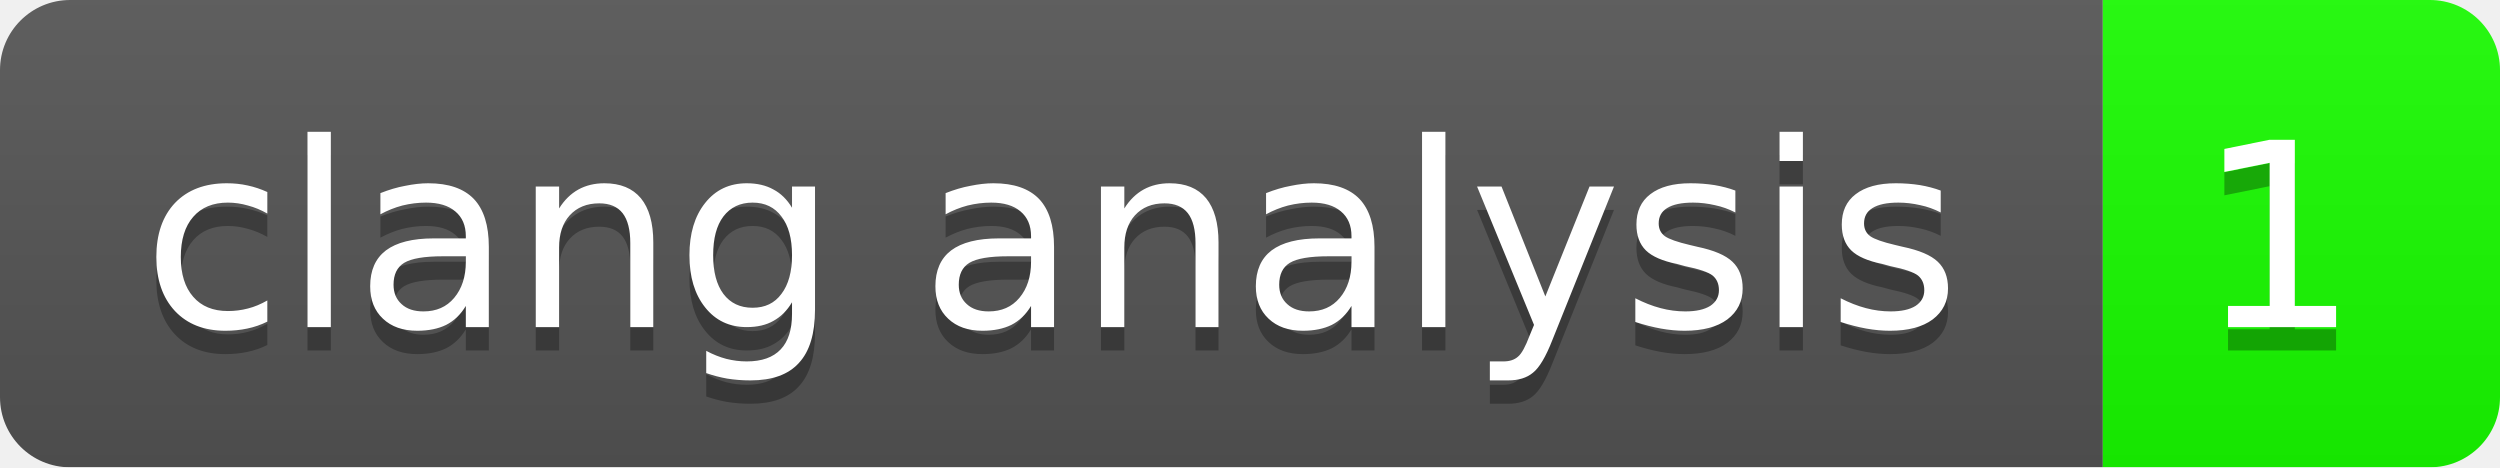
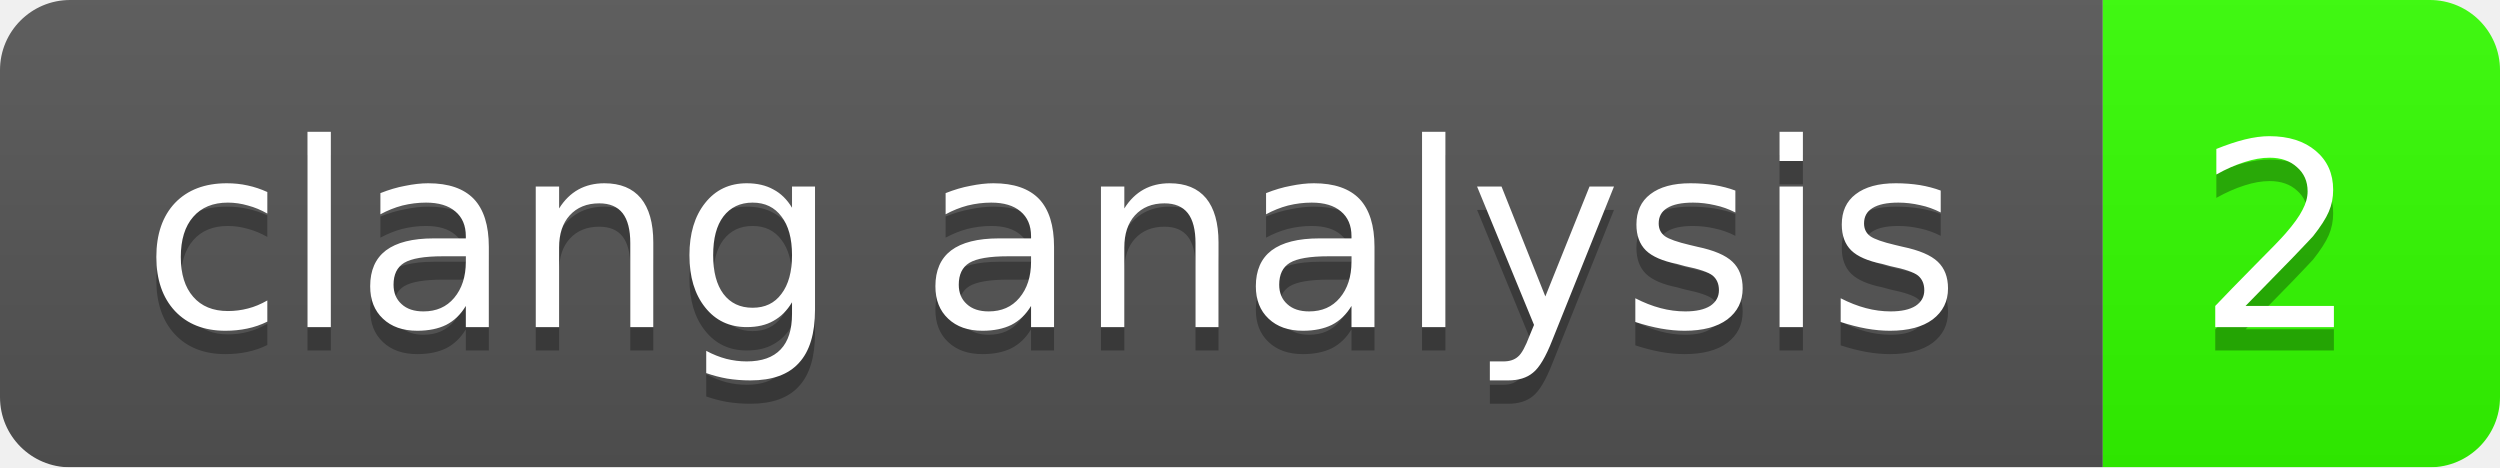
<svg xmlns="http://www.w3.org/2000/svg" width="107" height="20">
  <linearGradient id="b" x2="0" y2="100%">
    <stop offset="0" stop-color="#bbb" stop-opacity=".1" />
    <stop offset="1" stop-opacity=".1" />
  </linearGradient>
  <mask id="a">
    <rect width="107" height="20" rx="3" fill="#fff" />
  </mask>
  <g mask="url(#a)">
    <path fill="#555" d="M0 0h90v20H0z" />
-     <path fill="#19ff00" d="M90 0h17v20H90z" />
+     <path fill="#3f0" d="M90 0h17v20H90z" />
    <path fill="url(#b)" d="M0 0h107v20H0z" />
  </g>
  <g fill="#fff" text-anchor="middle" font-family="DejaVu Sans,Verdana,Geneva,sans-serif" font-size="11">
    <text x="45" y="15" fill="#010101" fill-opacity=".3">clang analysis</text>
    <text x="45" y="14">clang analysis</text>
-     <text x="97.5" y="15" fill="#010101" fill-opacity=".3">1</text>
-     <text x="97.5" y="14">1</text>
+     <text x="97.5" y="15" fill="#010101" fill-opacity=".3">2</text>
+     <text x="97.5" y="14">2</text>
  </g>
</svg>
